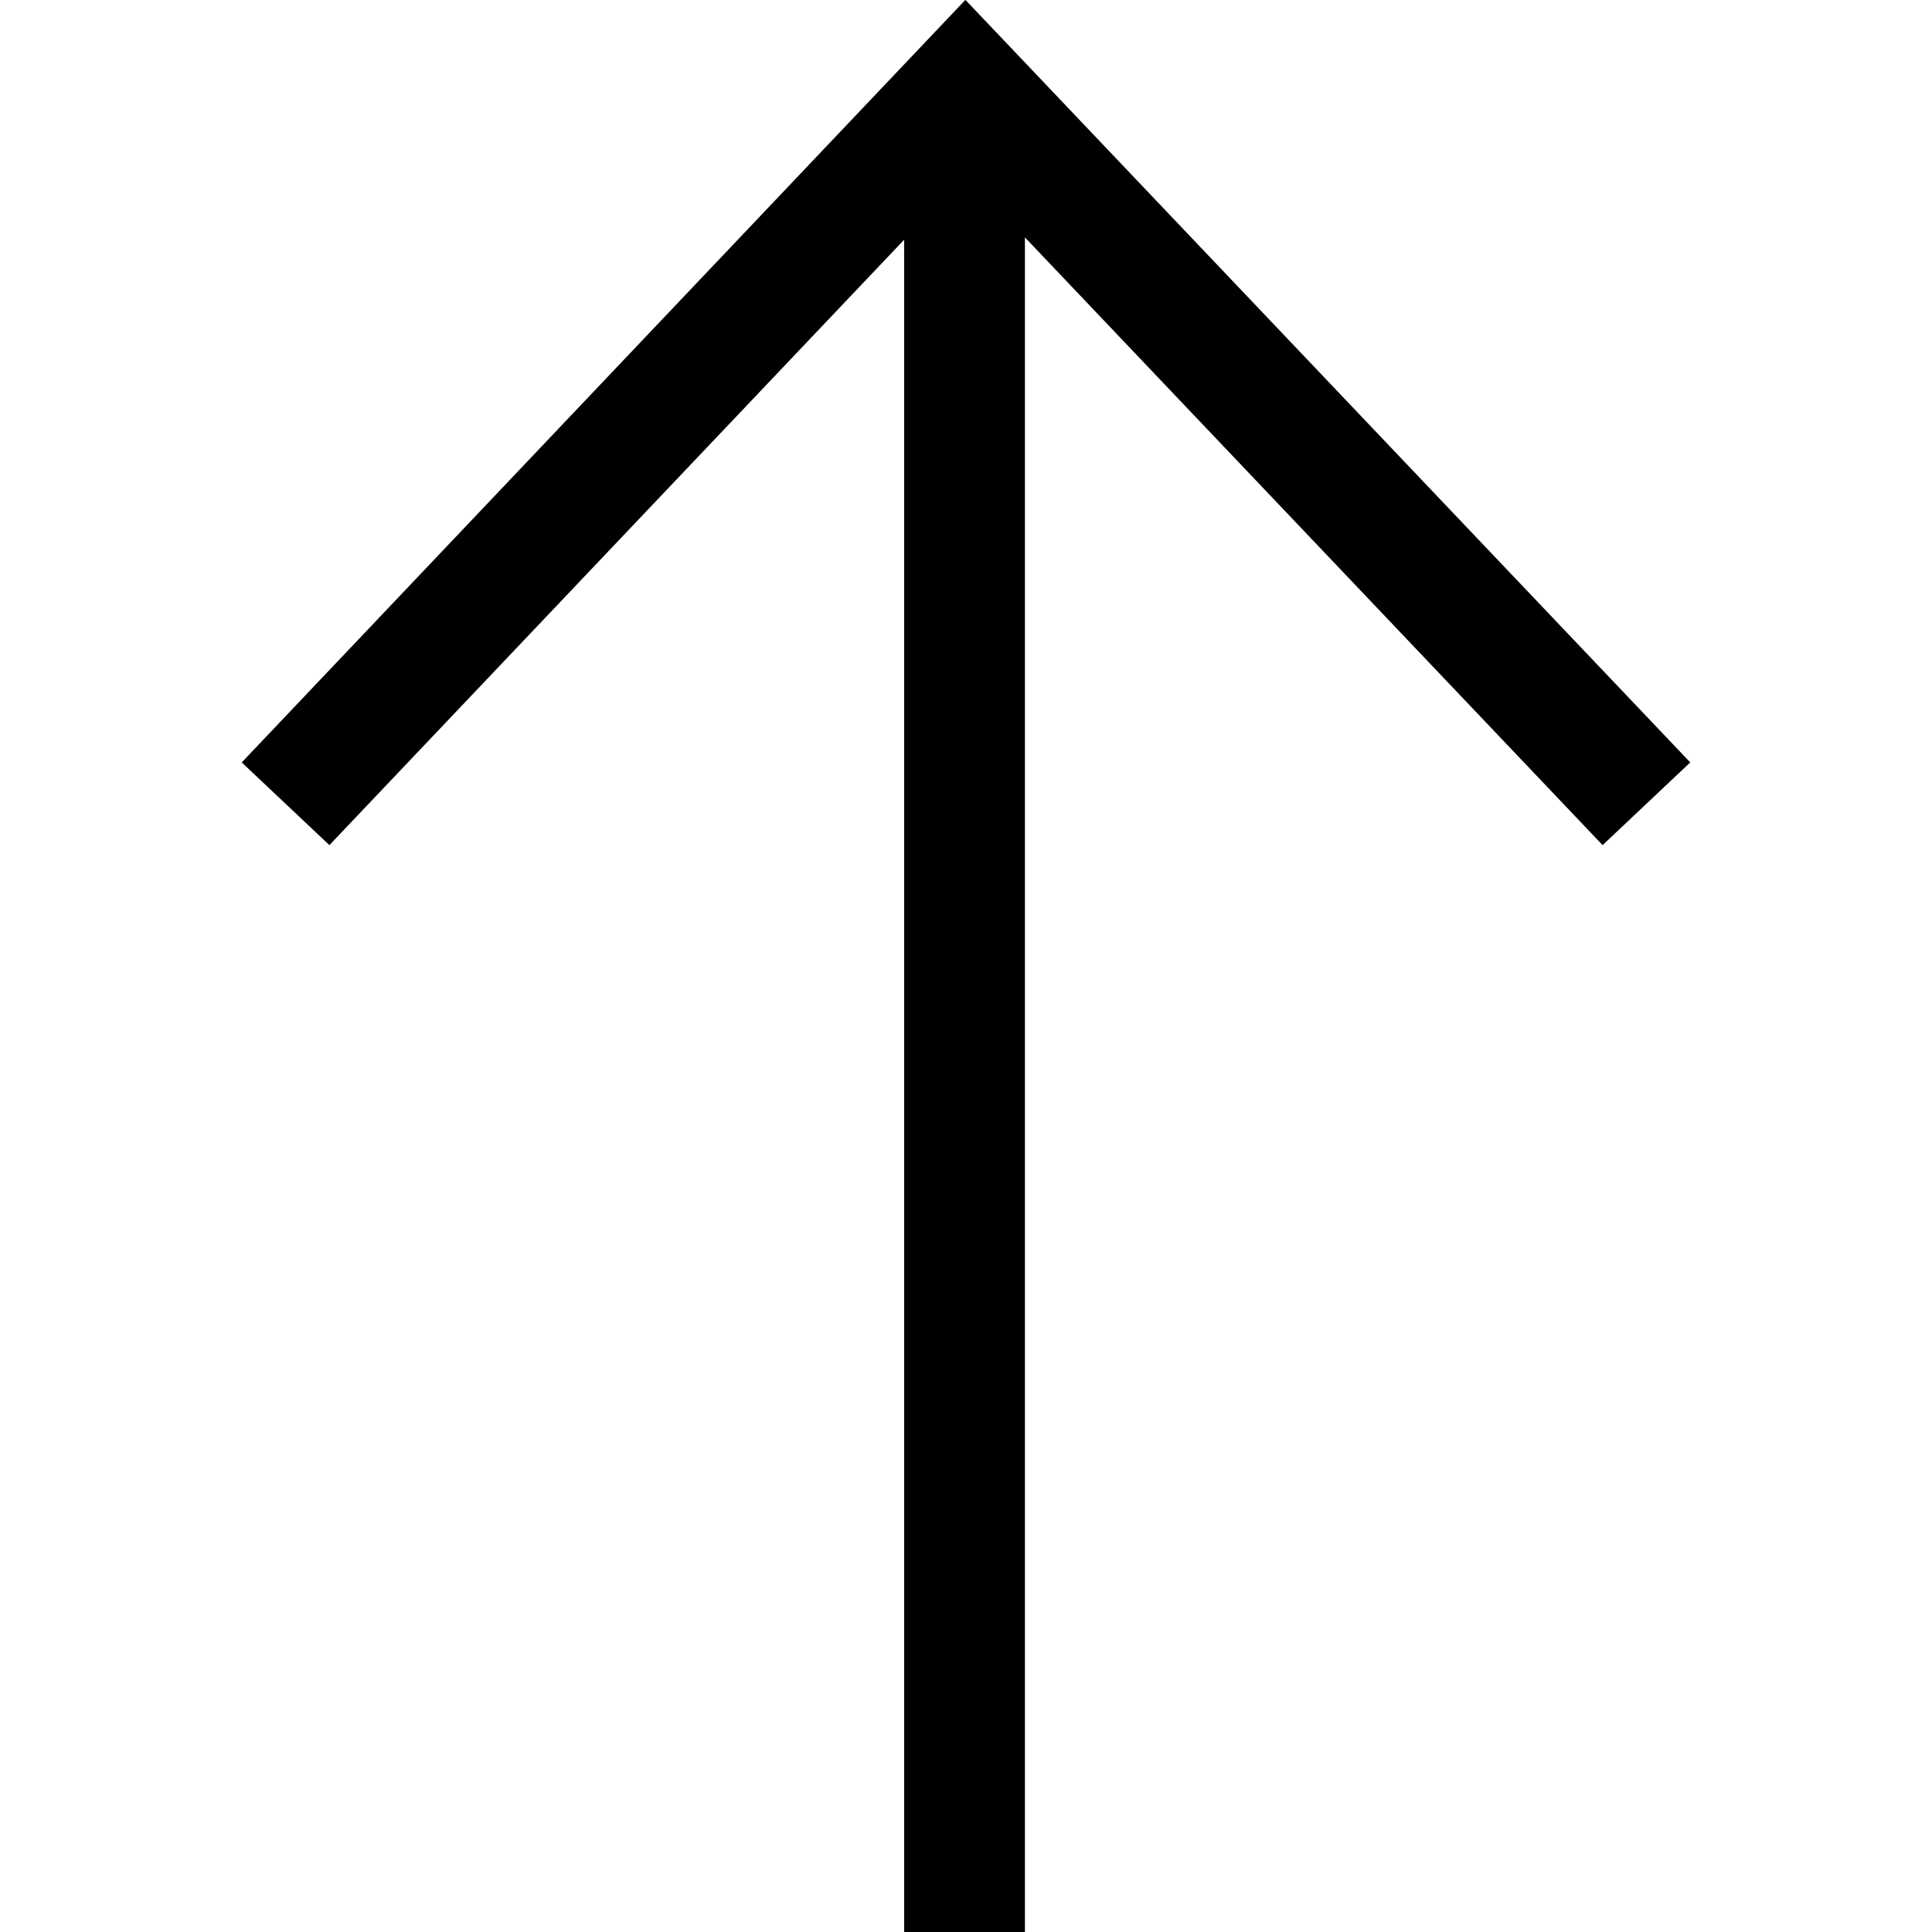
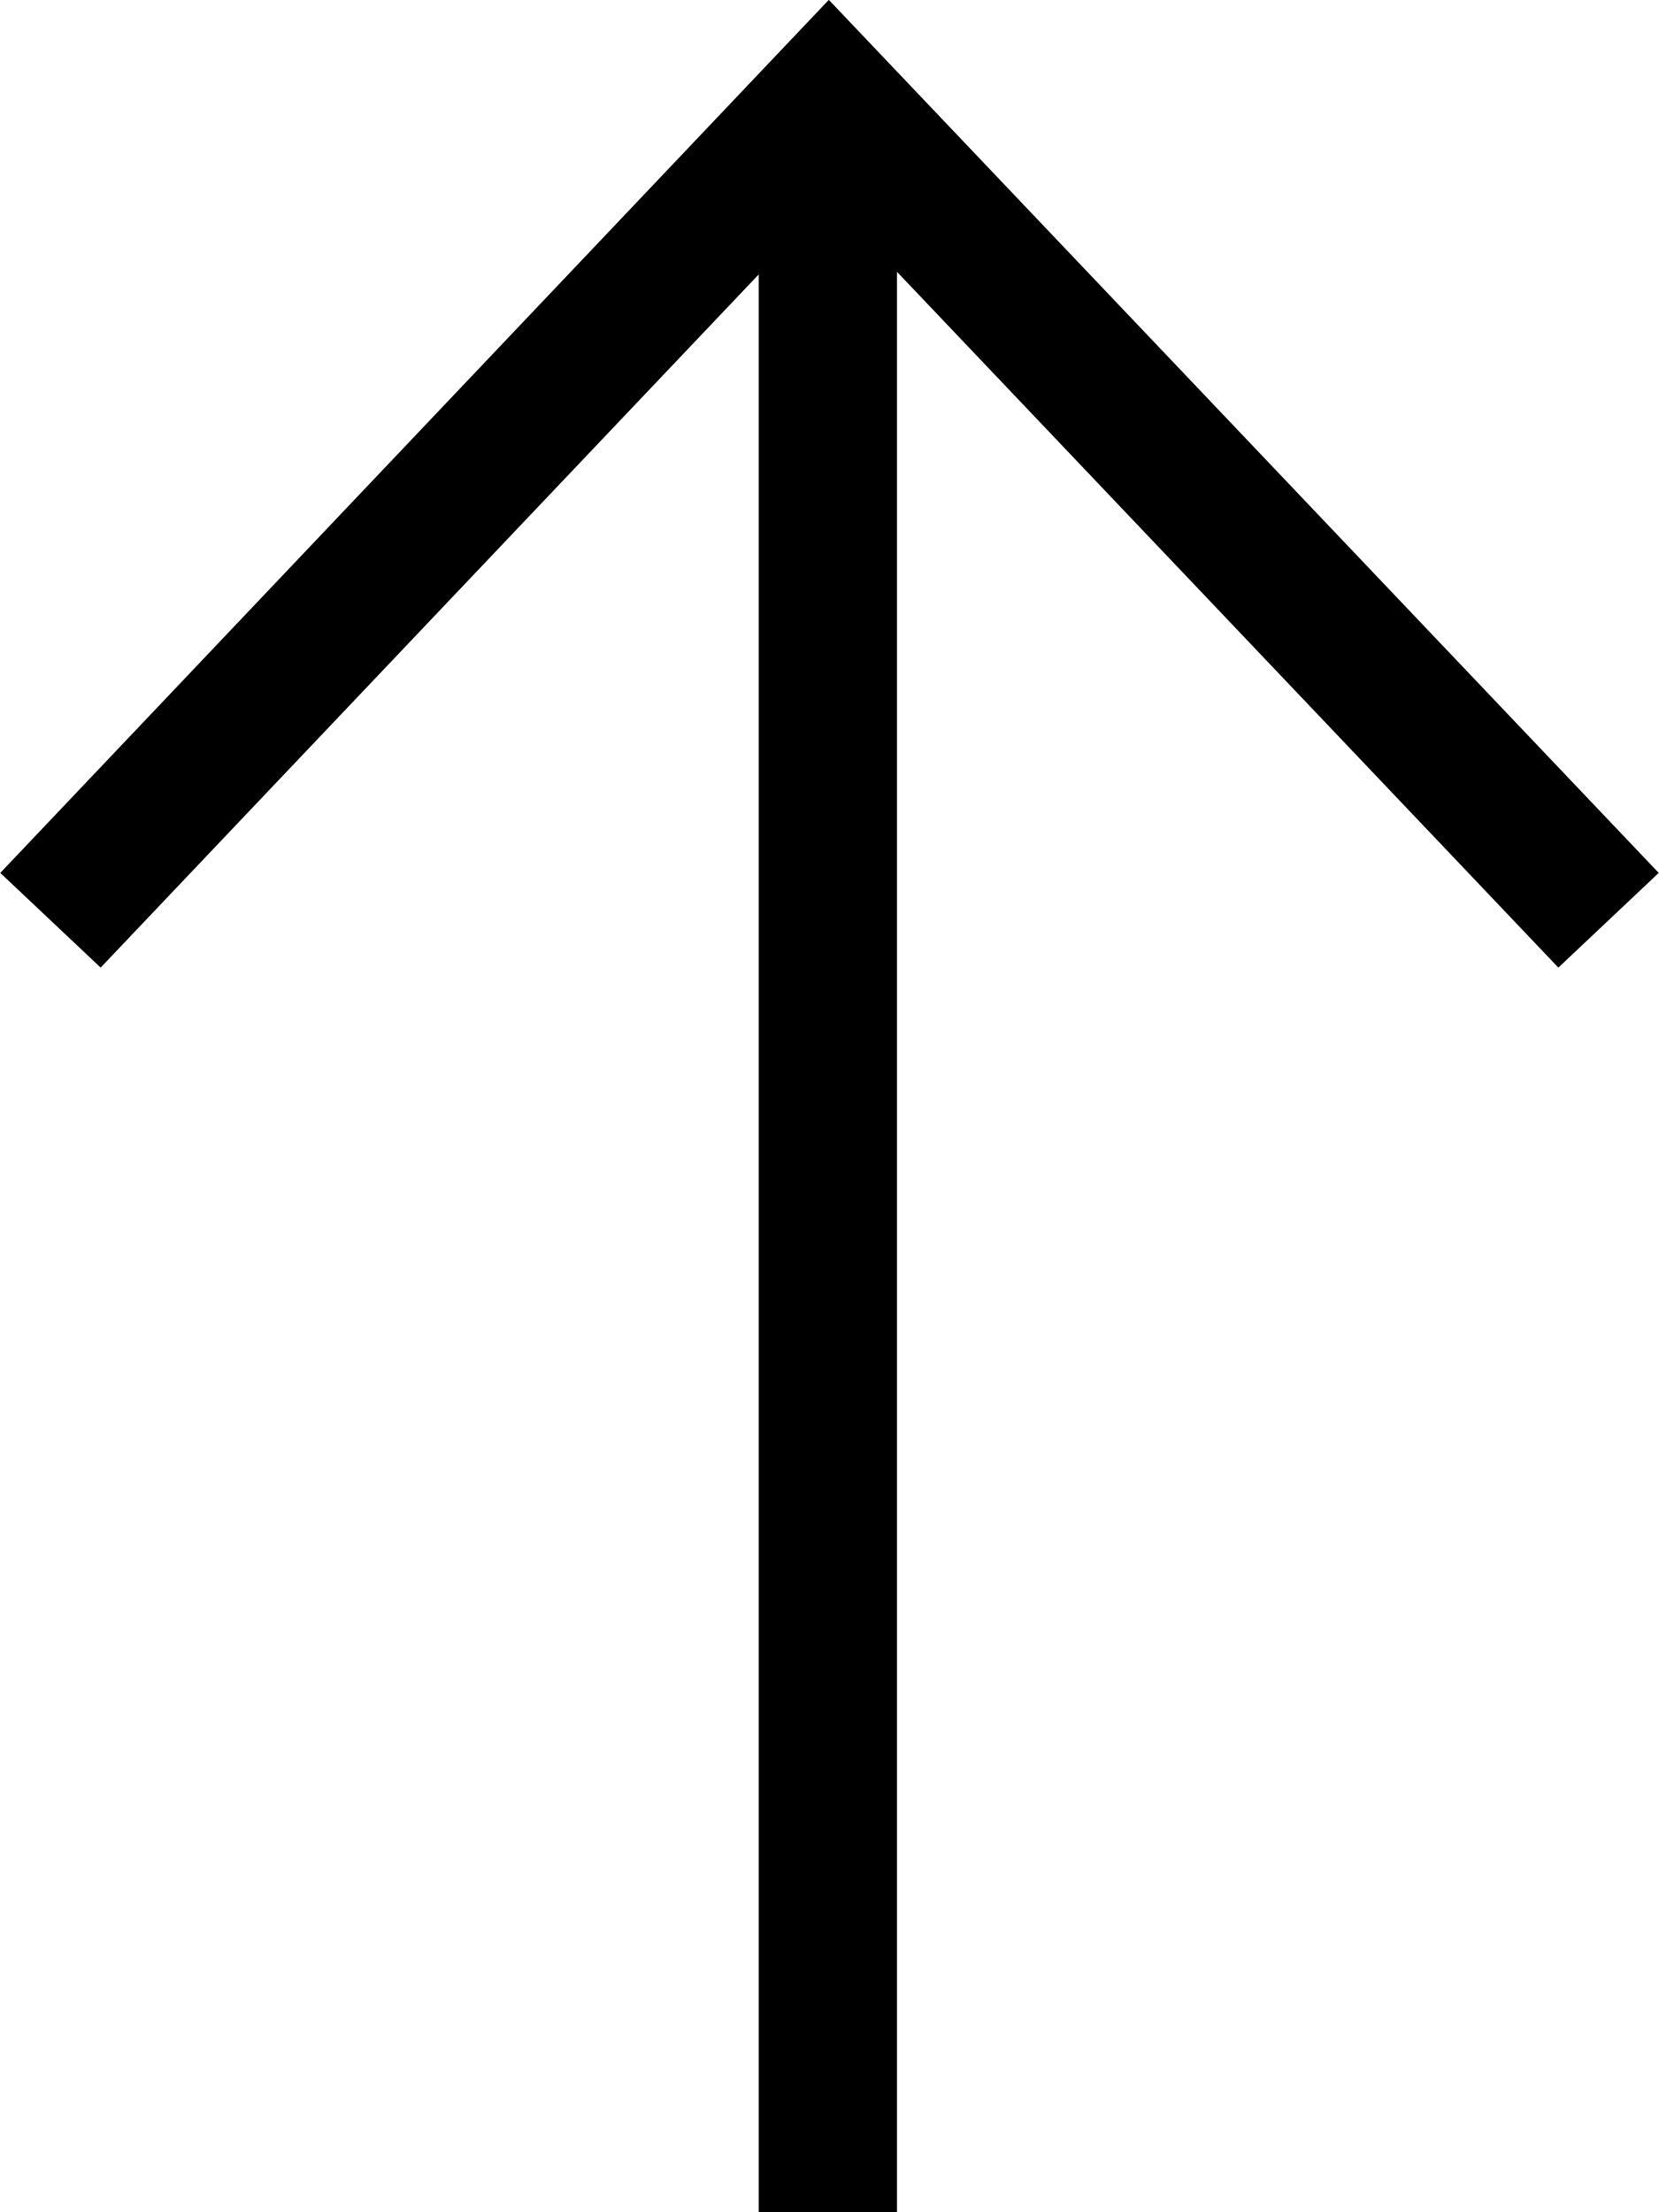
- <svg xmlns="http://www.w3.org/2000/svg" width="16px" height="16px" viewBox="0 0 16 16" version="1.1">
+ <svg xmlns="http://www.w3.org/2000/svg" width="12px" height="16px" viewBox="0 0 12 16" version="1.1">
  <defs />
  <g id="arrow--up" stroke="none" stroke-width="1" fill="none" fill-rule="evenodd">
-     <path d="M8.488,1.966 L8.488,16 L7.488,16 L7.488,1.985 L2.728,6.999 L2.002,6.314 L7.995,-0.001 L13.998,6.314 L13.272,6.999 L8.488,1.966 Z" id="arrow" fill="#000000" fill-rule="nonzero" />
+     <path d="M6.488,1.966 L6.488,16 L5.488,16 L5.488,1.985 L0.728,6.999 L0.002,6.314 L5.995,-0.001 L11.998,6.314 L11.272,6.999 L6.488,1.966 Z" id="arrow" fill="#000000" fill-rule="nonzero" />
  </g>
</svg>
